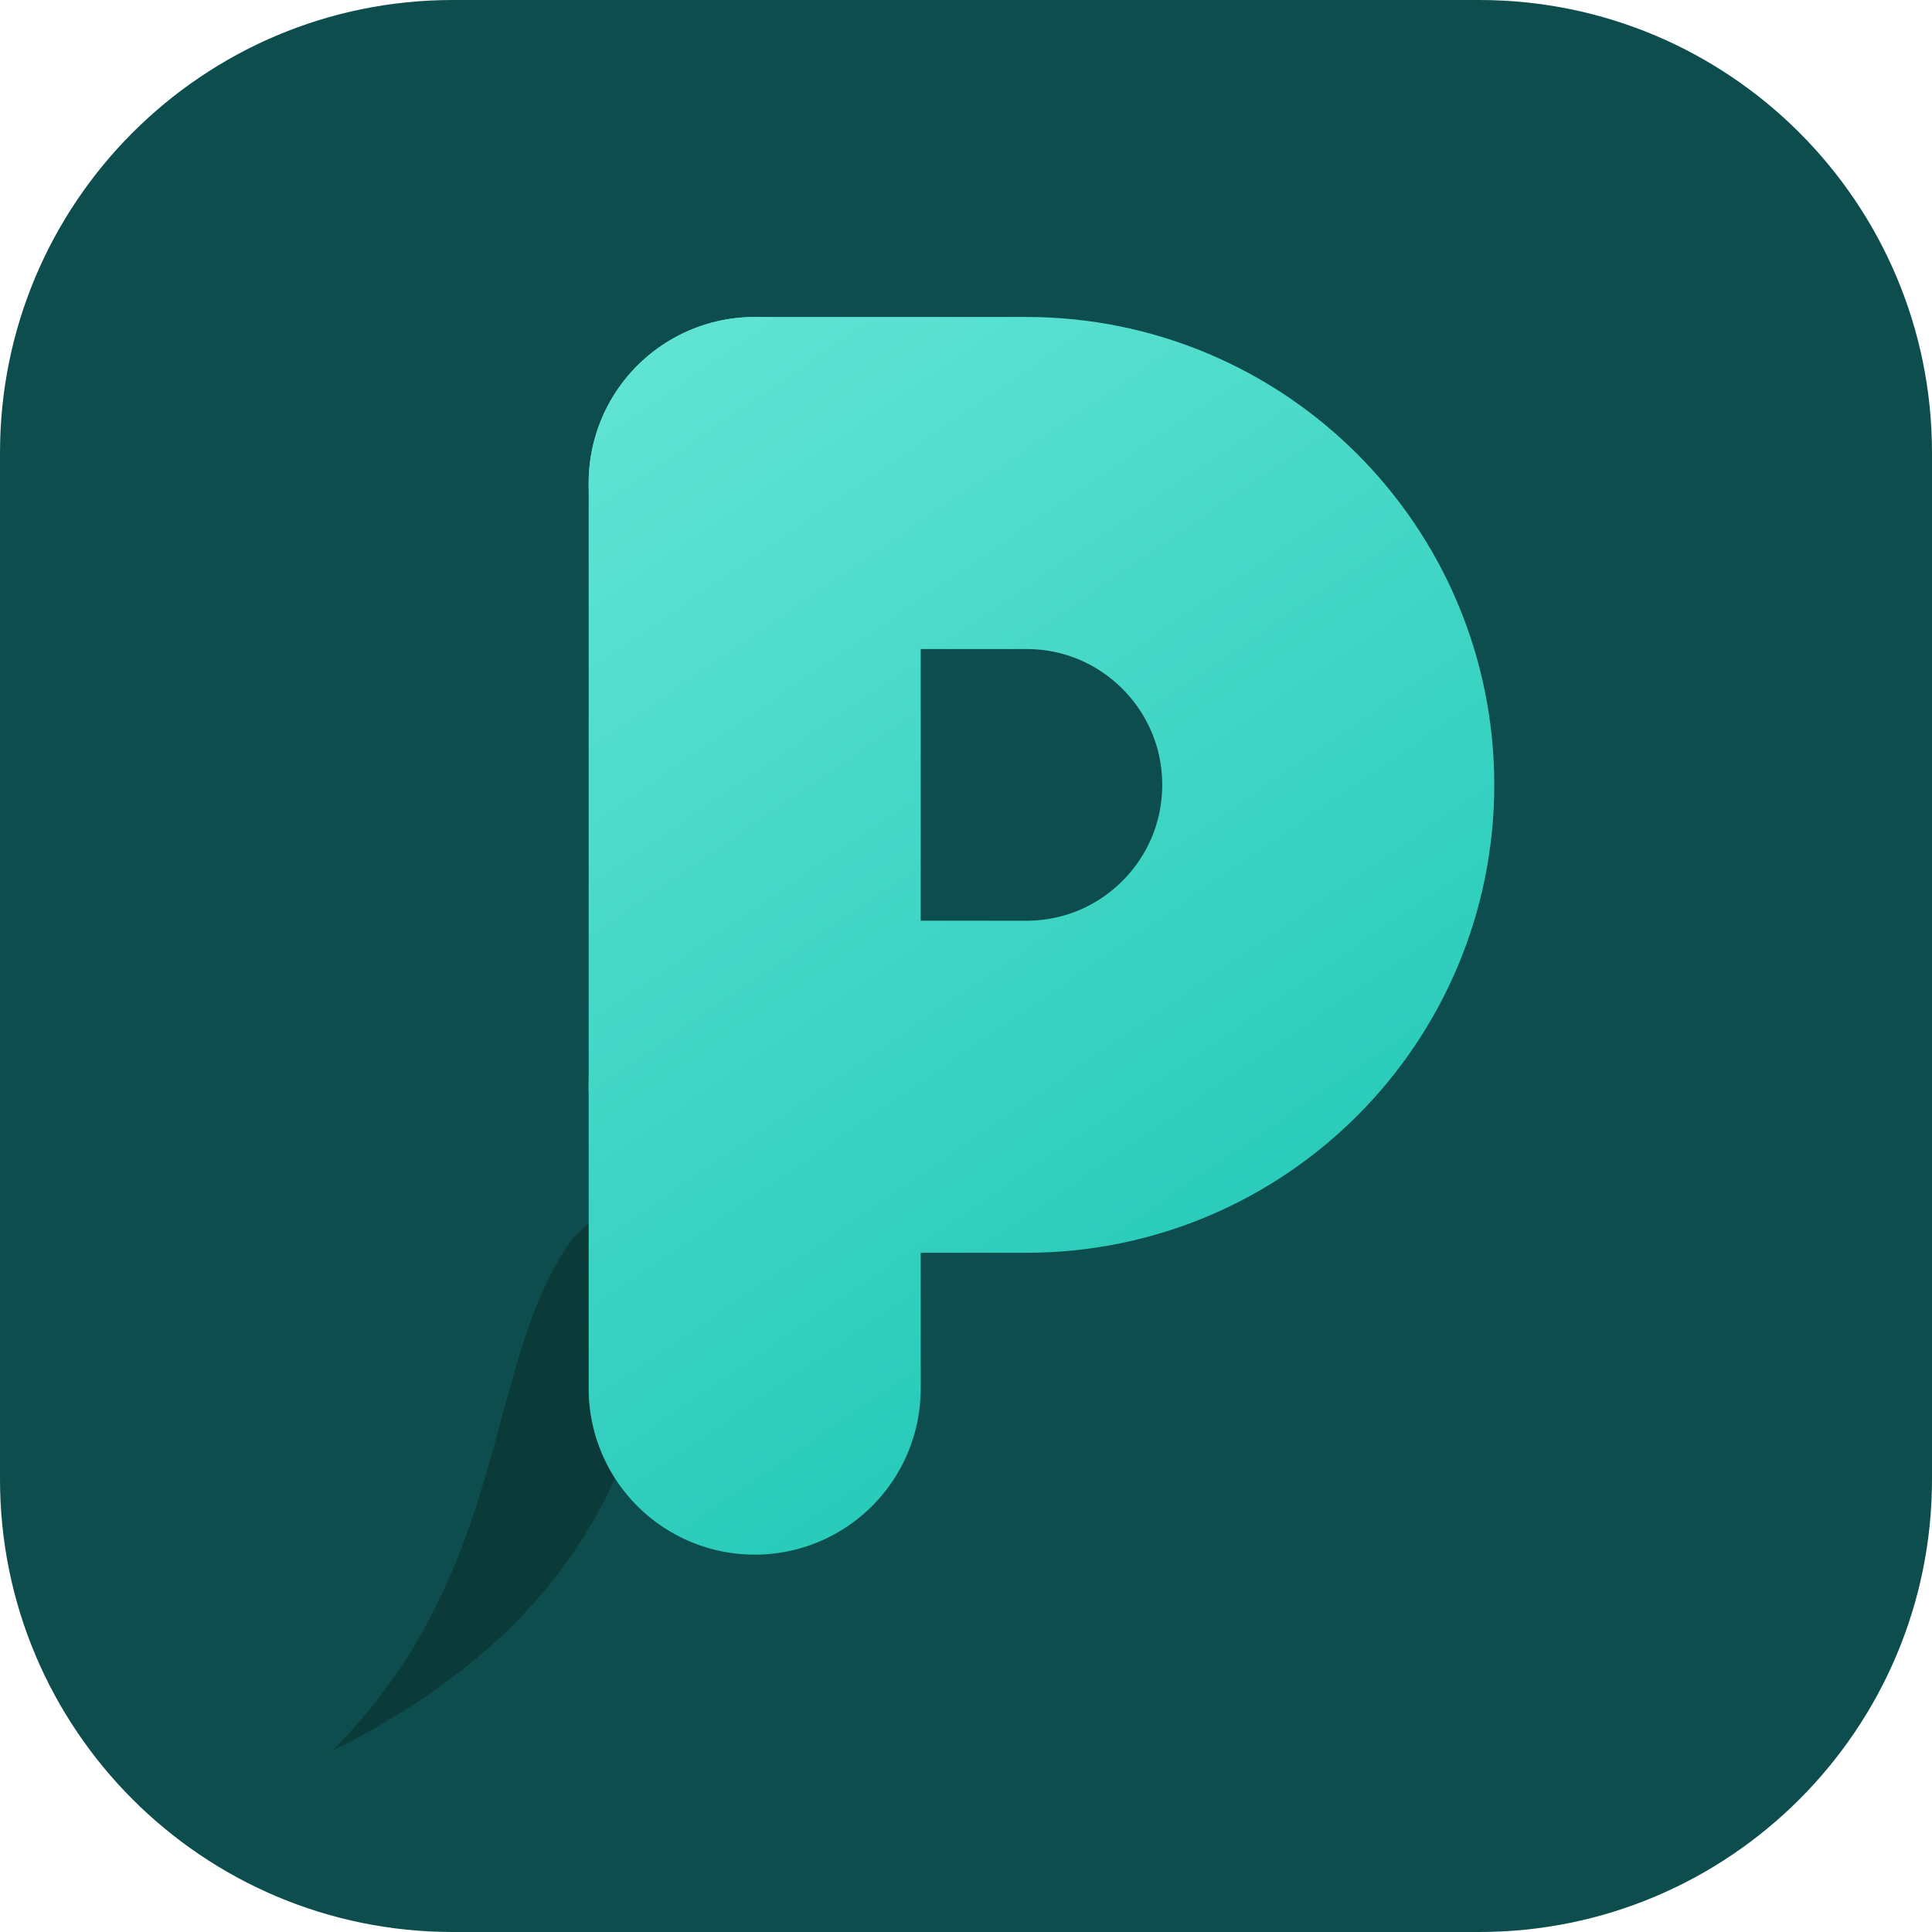
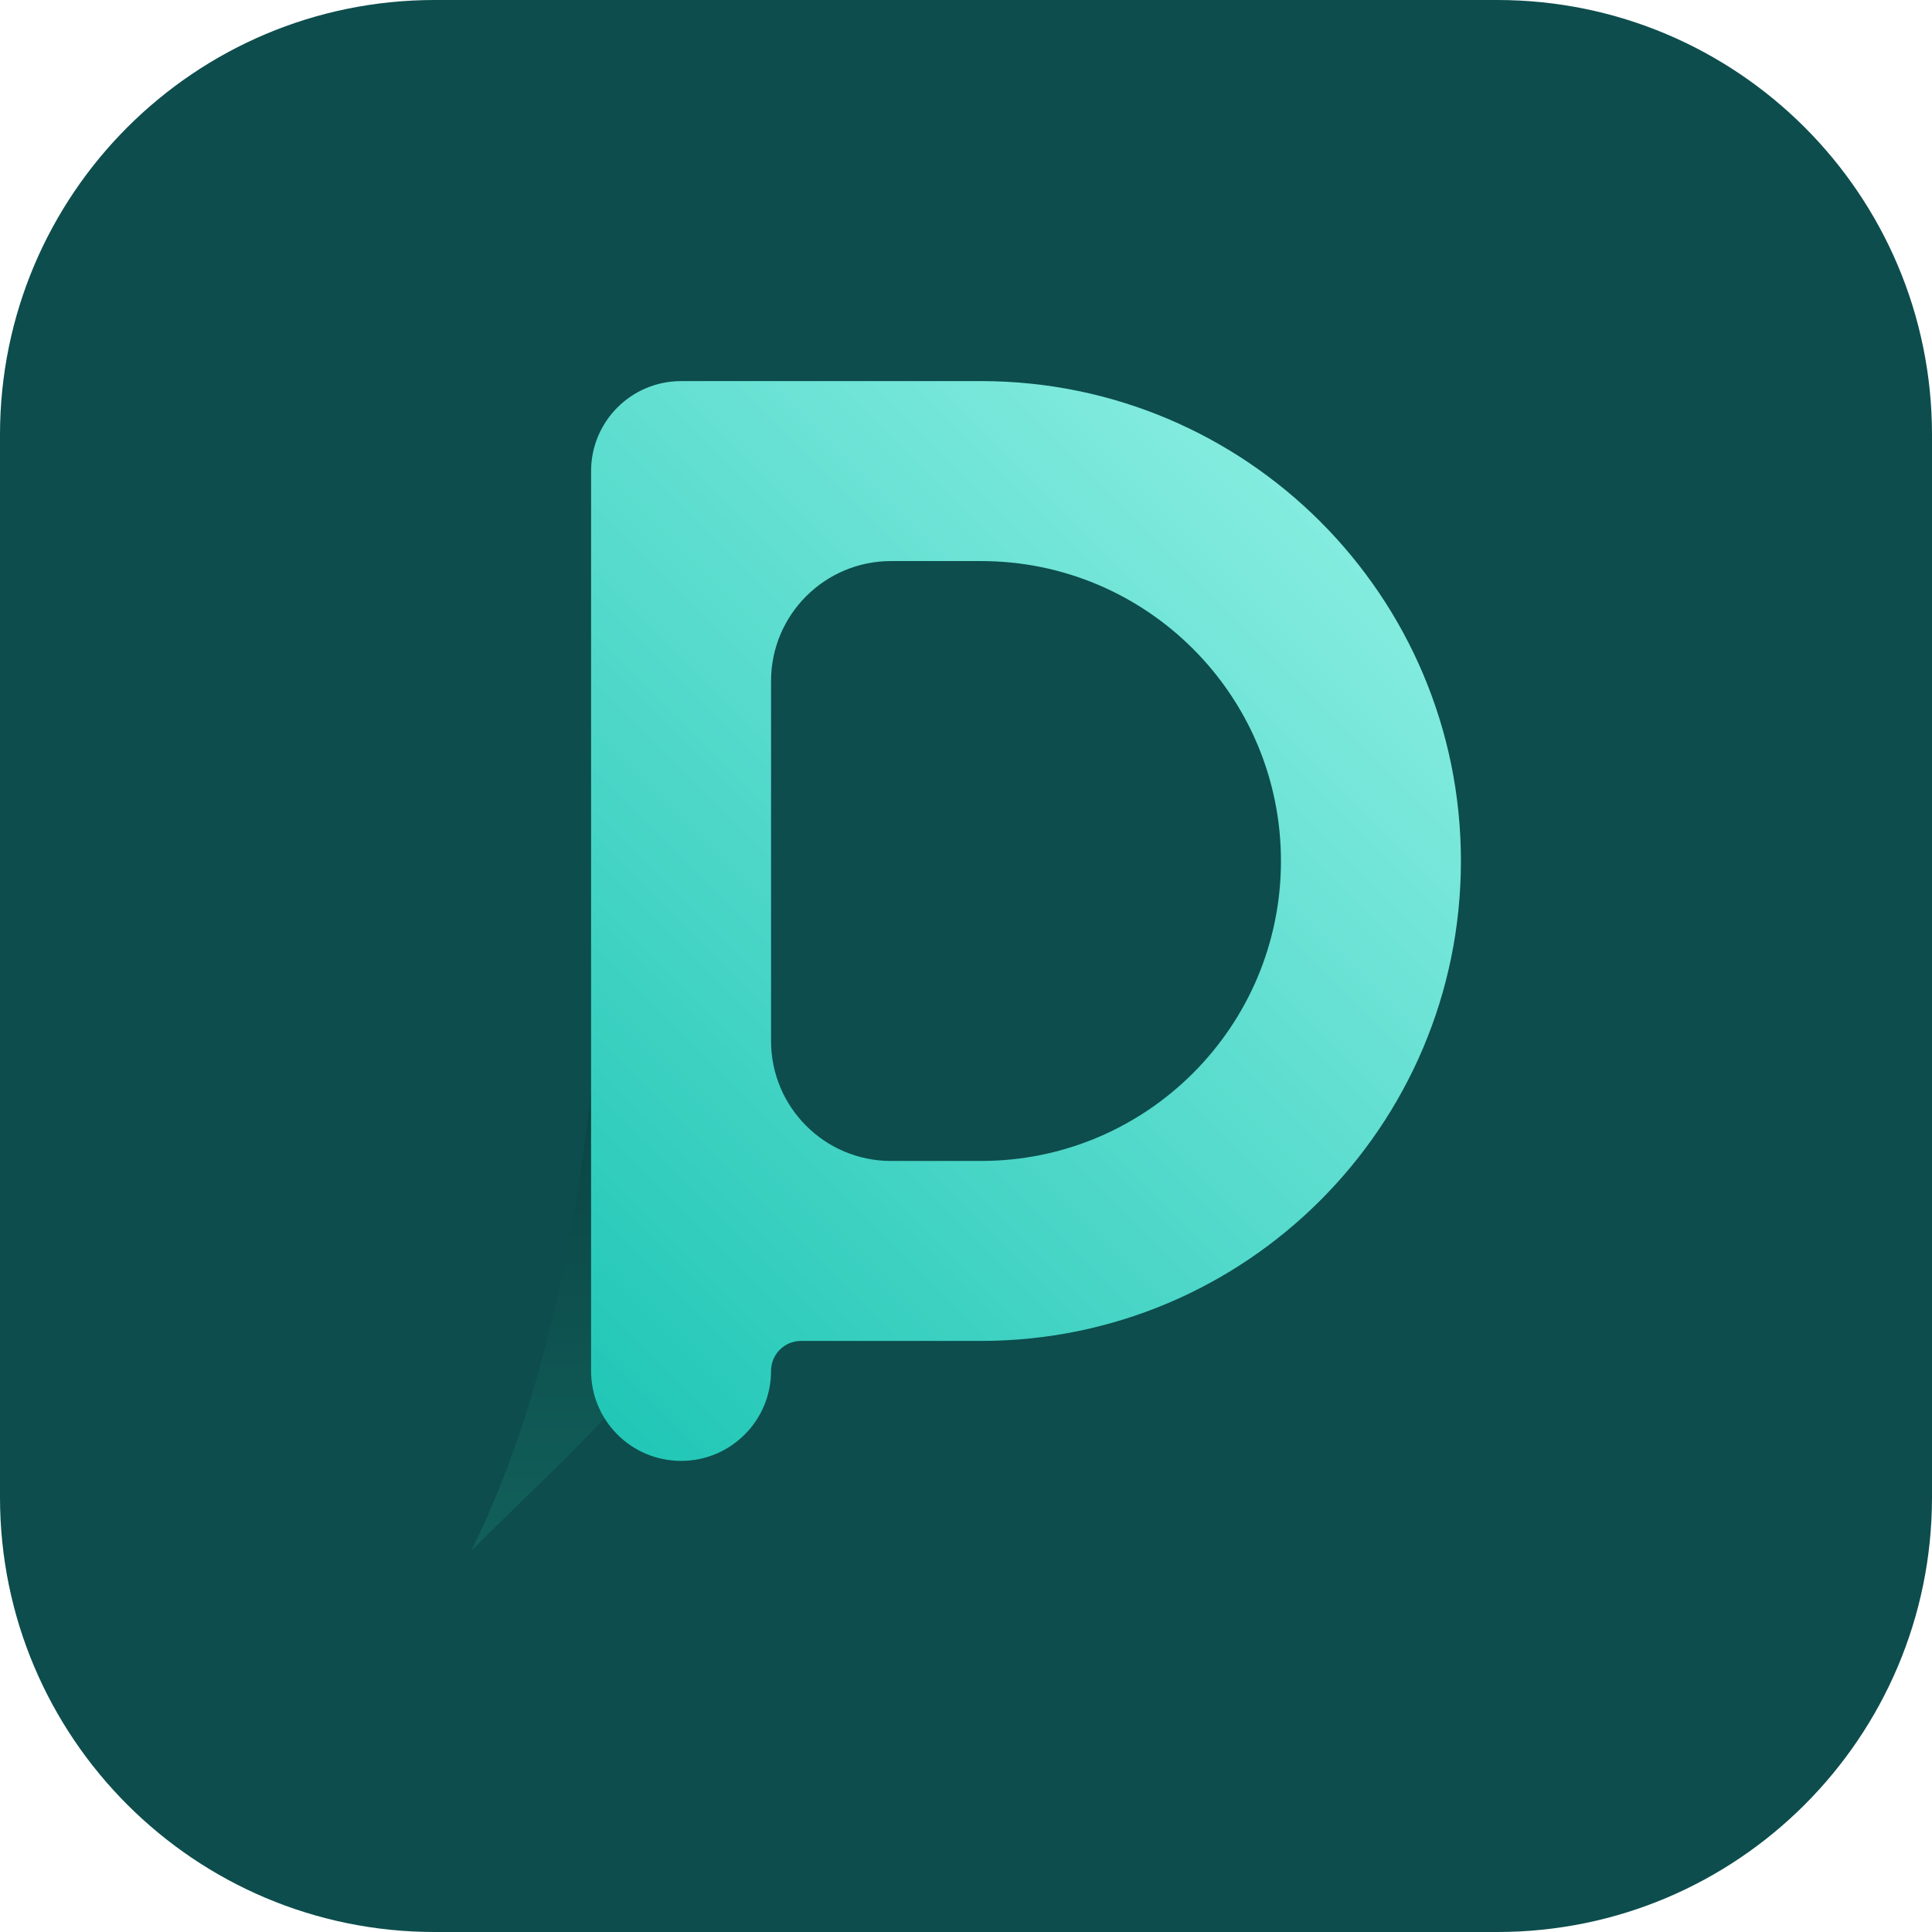
- <svg xmlns="http://www.w3.org/2000/svg" viewBox="0 0 64 64" role="img" aria-label="Payrolla">
+ <svg xmlns="http://www.w3.org/2000/svg" width="24" height="24" viewBox="0 0 24 24" role="img" aria-label="Payrolla">
  <defs>
-     <linearGradient id="pl-fav" x1="20" y1="14" x2="46" y2="52" gradientUnits="userSpaceOnUse">
-       <stop offset="0" stop-color="#5FE3D3" />
-       <stop offset="1" stop-color="#17C3B2" />
+     <linearGradient id="pf-body" x1="11" y1="119" x2="110" y2="20" gradientUnits="userSpaceOnUse">
+       <stop offset="0" stop-color="#17C3B2" />
+       <stop offset="1" stop-color="#8FF0E4" />
+     </linearGradient>
+     <linearGradient id="pf-leaf" x1="20" y1="82" x2="20" y2="128" gradientUnits="userSpaceOnUse">
+       <stop offset="0" stop-color="#0A4444" />
+       <stop offset="1" stop-color="#12605B" />
    </linearGradient>
  </defs>
-   <rect width="64" height="64" rx="15" fill="#0D4D4D" />
-   <path d="M22 38c.6 10-3 16-11 20 6-6 5-13 8-17 1-1 2-2 3-3z" fill="#0A3B39" />
-   <g fill="none" stroke="url(#pl-fav)" stroke-width="11" stroke-linecap="round" stroke-linejoin="round">
-     <path d="M25 16h9a10 10 0 0 1 0 20h-9" />
-     <path d="M25 16v30" />
+   <rect width="24" height="24" rx="5.4" fill="#0D4D4D" />
+   <g transform="translate(4.486 3.368) scale(0.1242)">
+     <path d="M23 82C21 100 17 116 11 128C22 117 32 109 40 92Z" fill="url(#pf-leaf)" />
+     <path fill-rule="evenodd" fill="url(#pf-body)" d="M32 11H62A48 48 0 0 1 62 107H44A3 3 0 0 0 41 110A9 9 0 0 1 23 110V20A9 9 0 0 1 32 11Z              M53 29H62A30 30 0 0 1 62 89H53A12 12 0 0 1 41 77V41A12 12 0 0 1 53 29Z" />
  </g>
</svg>
